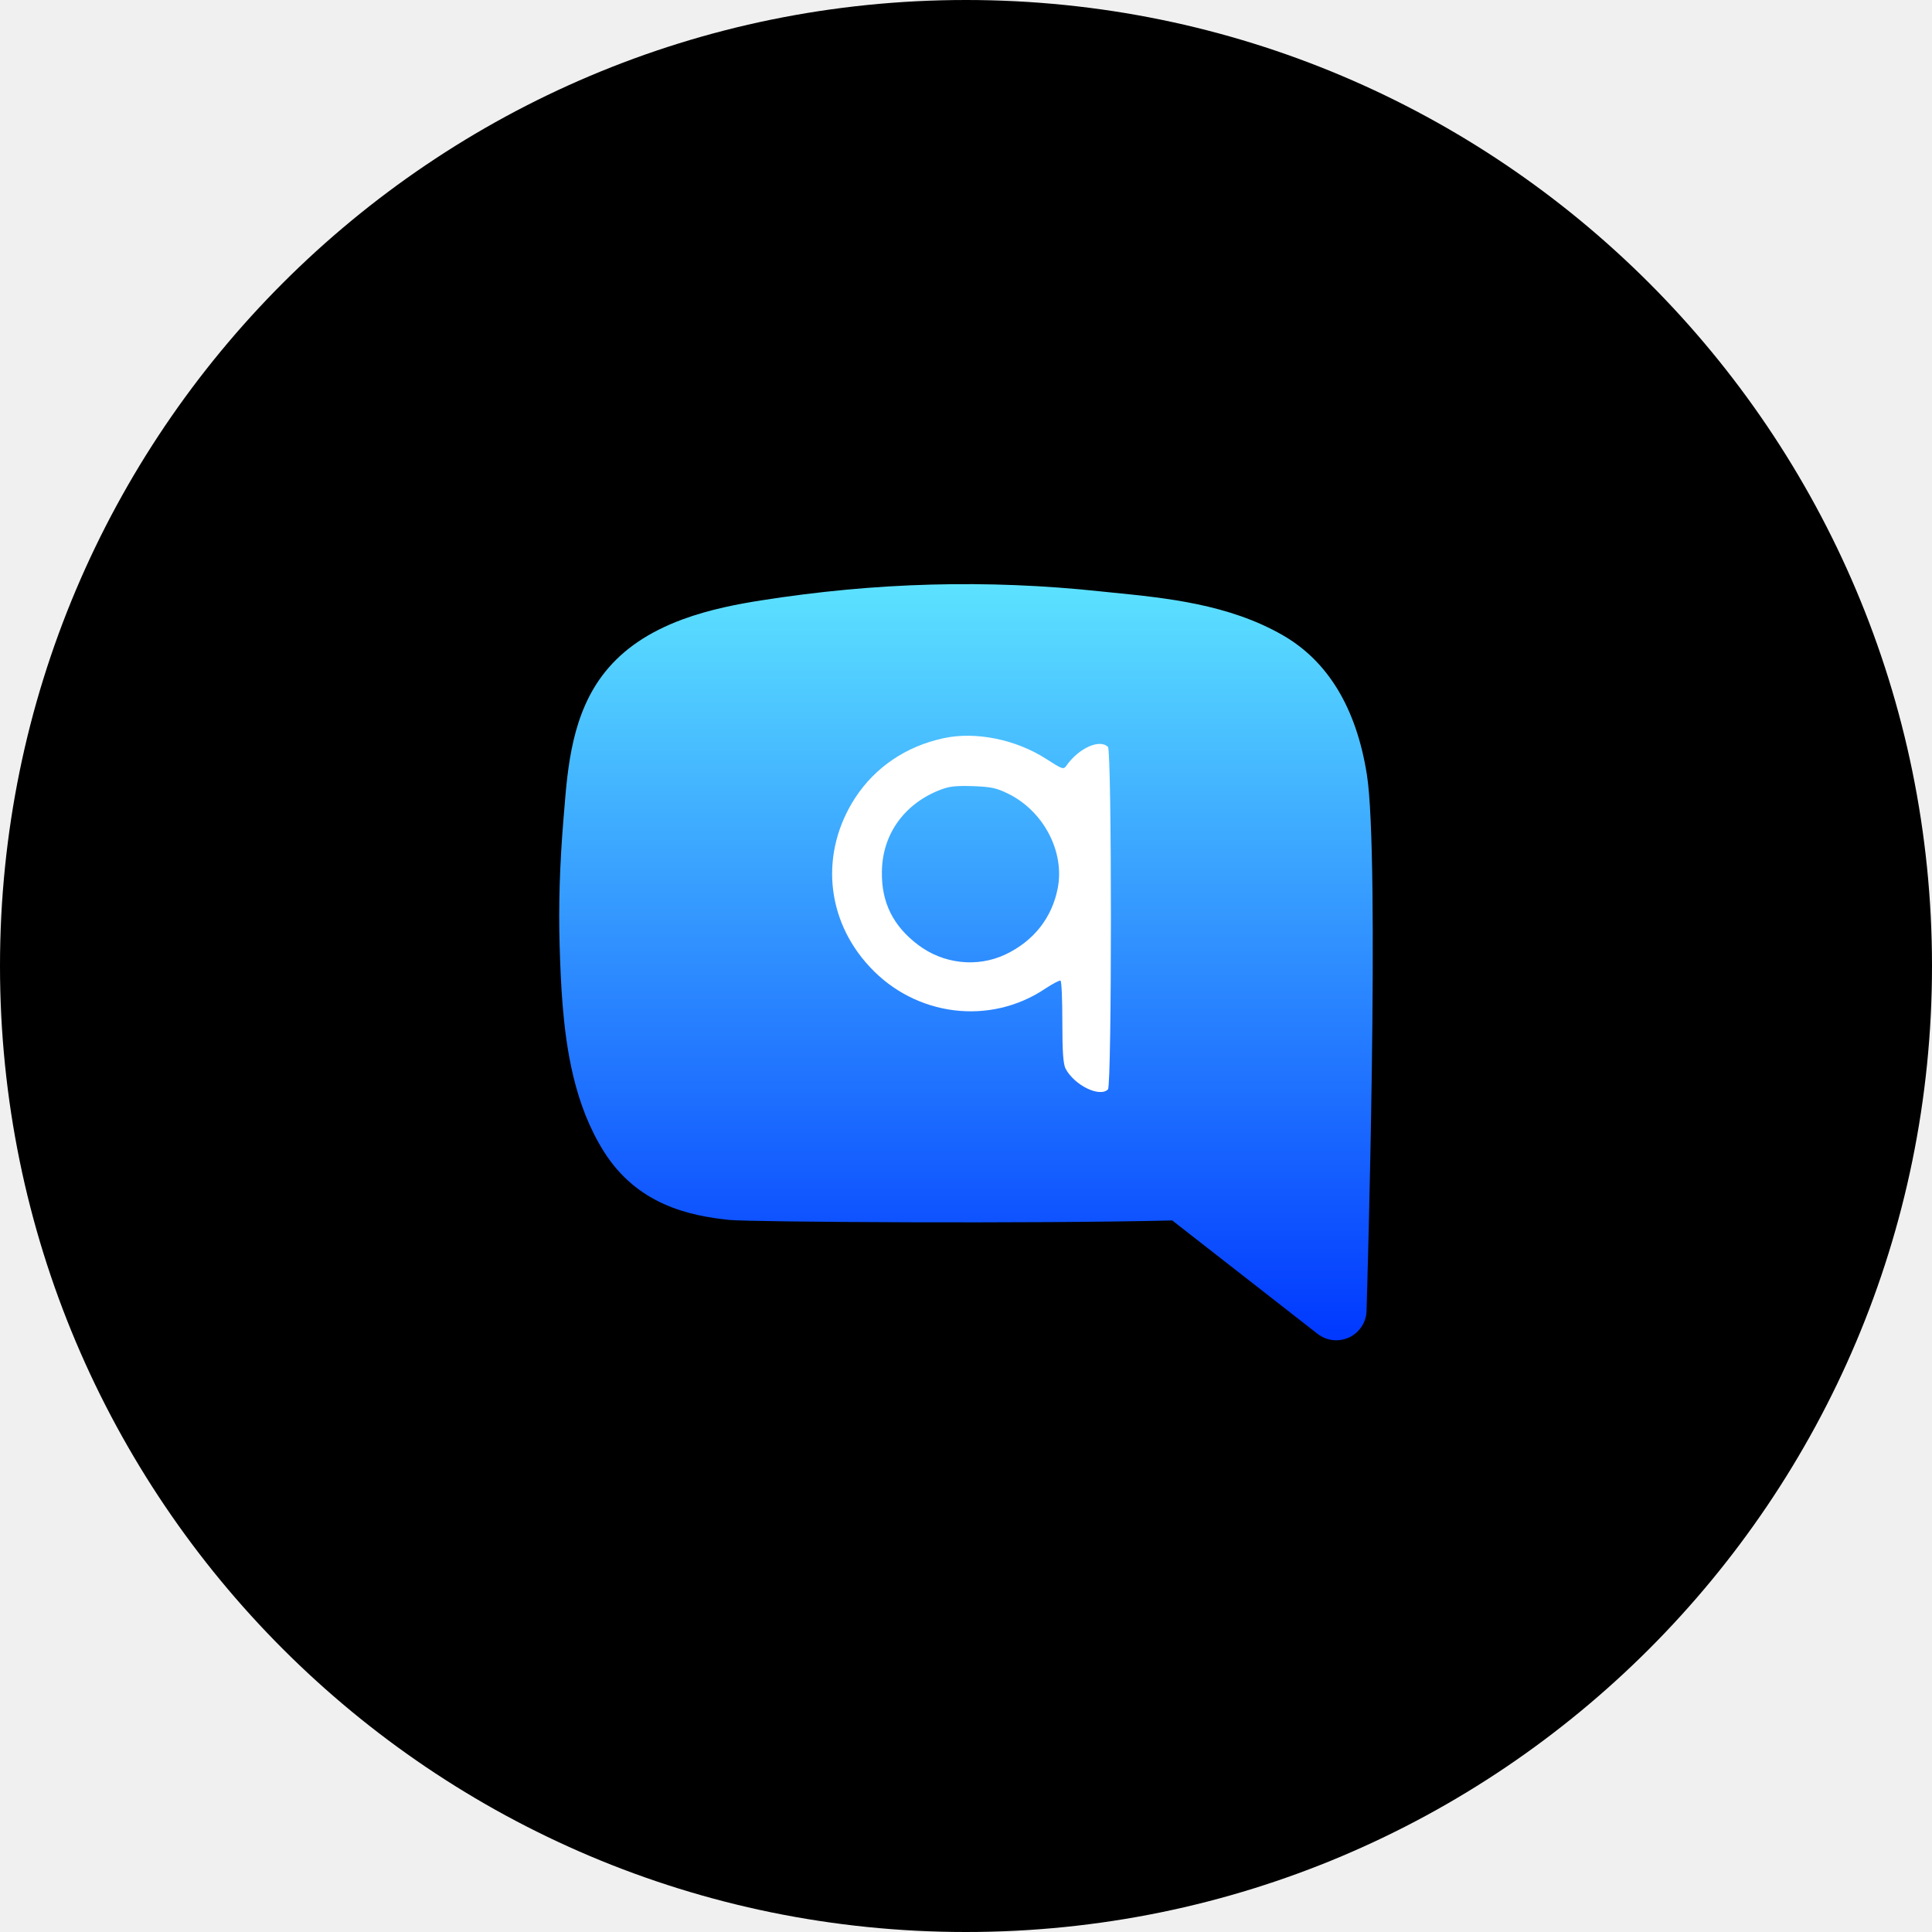
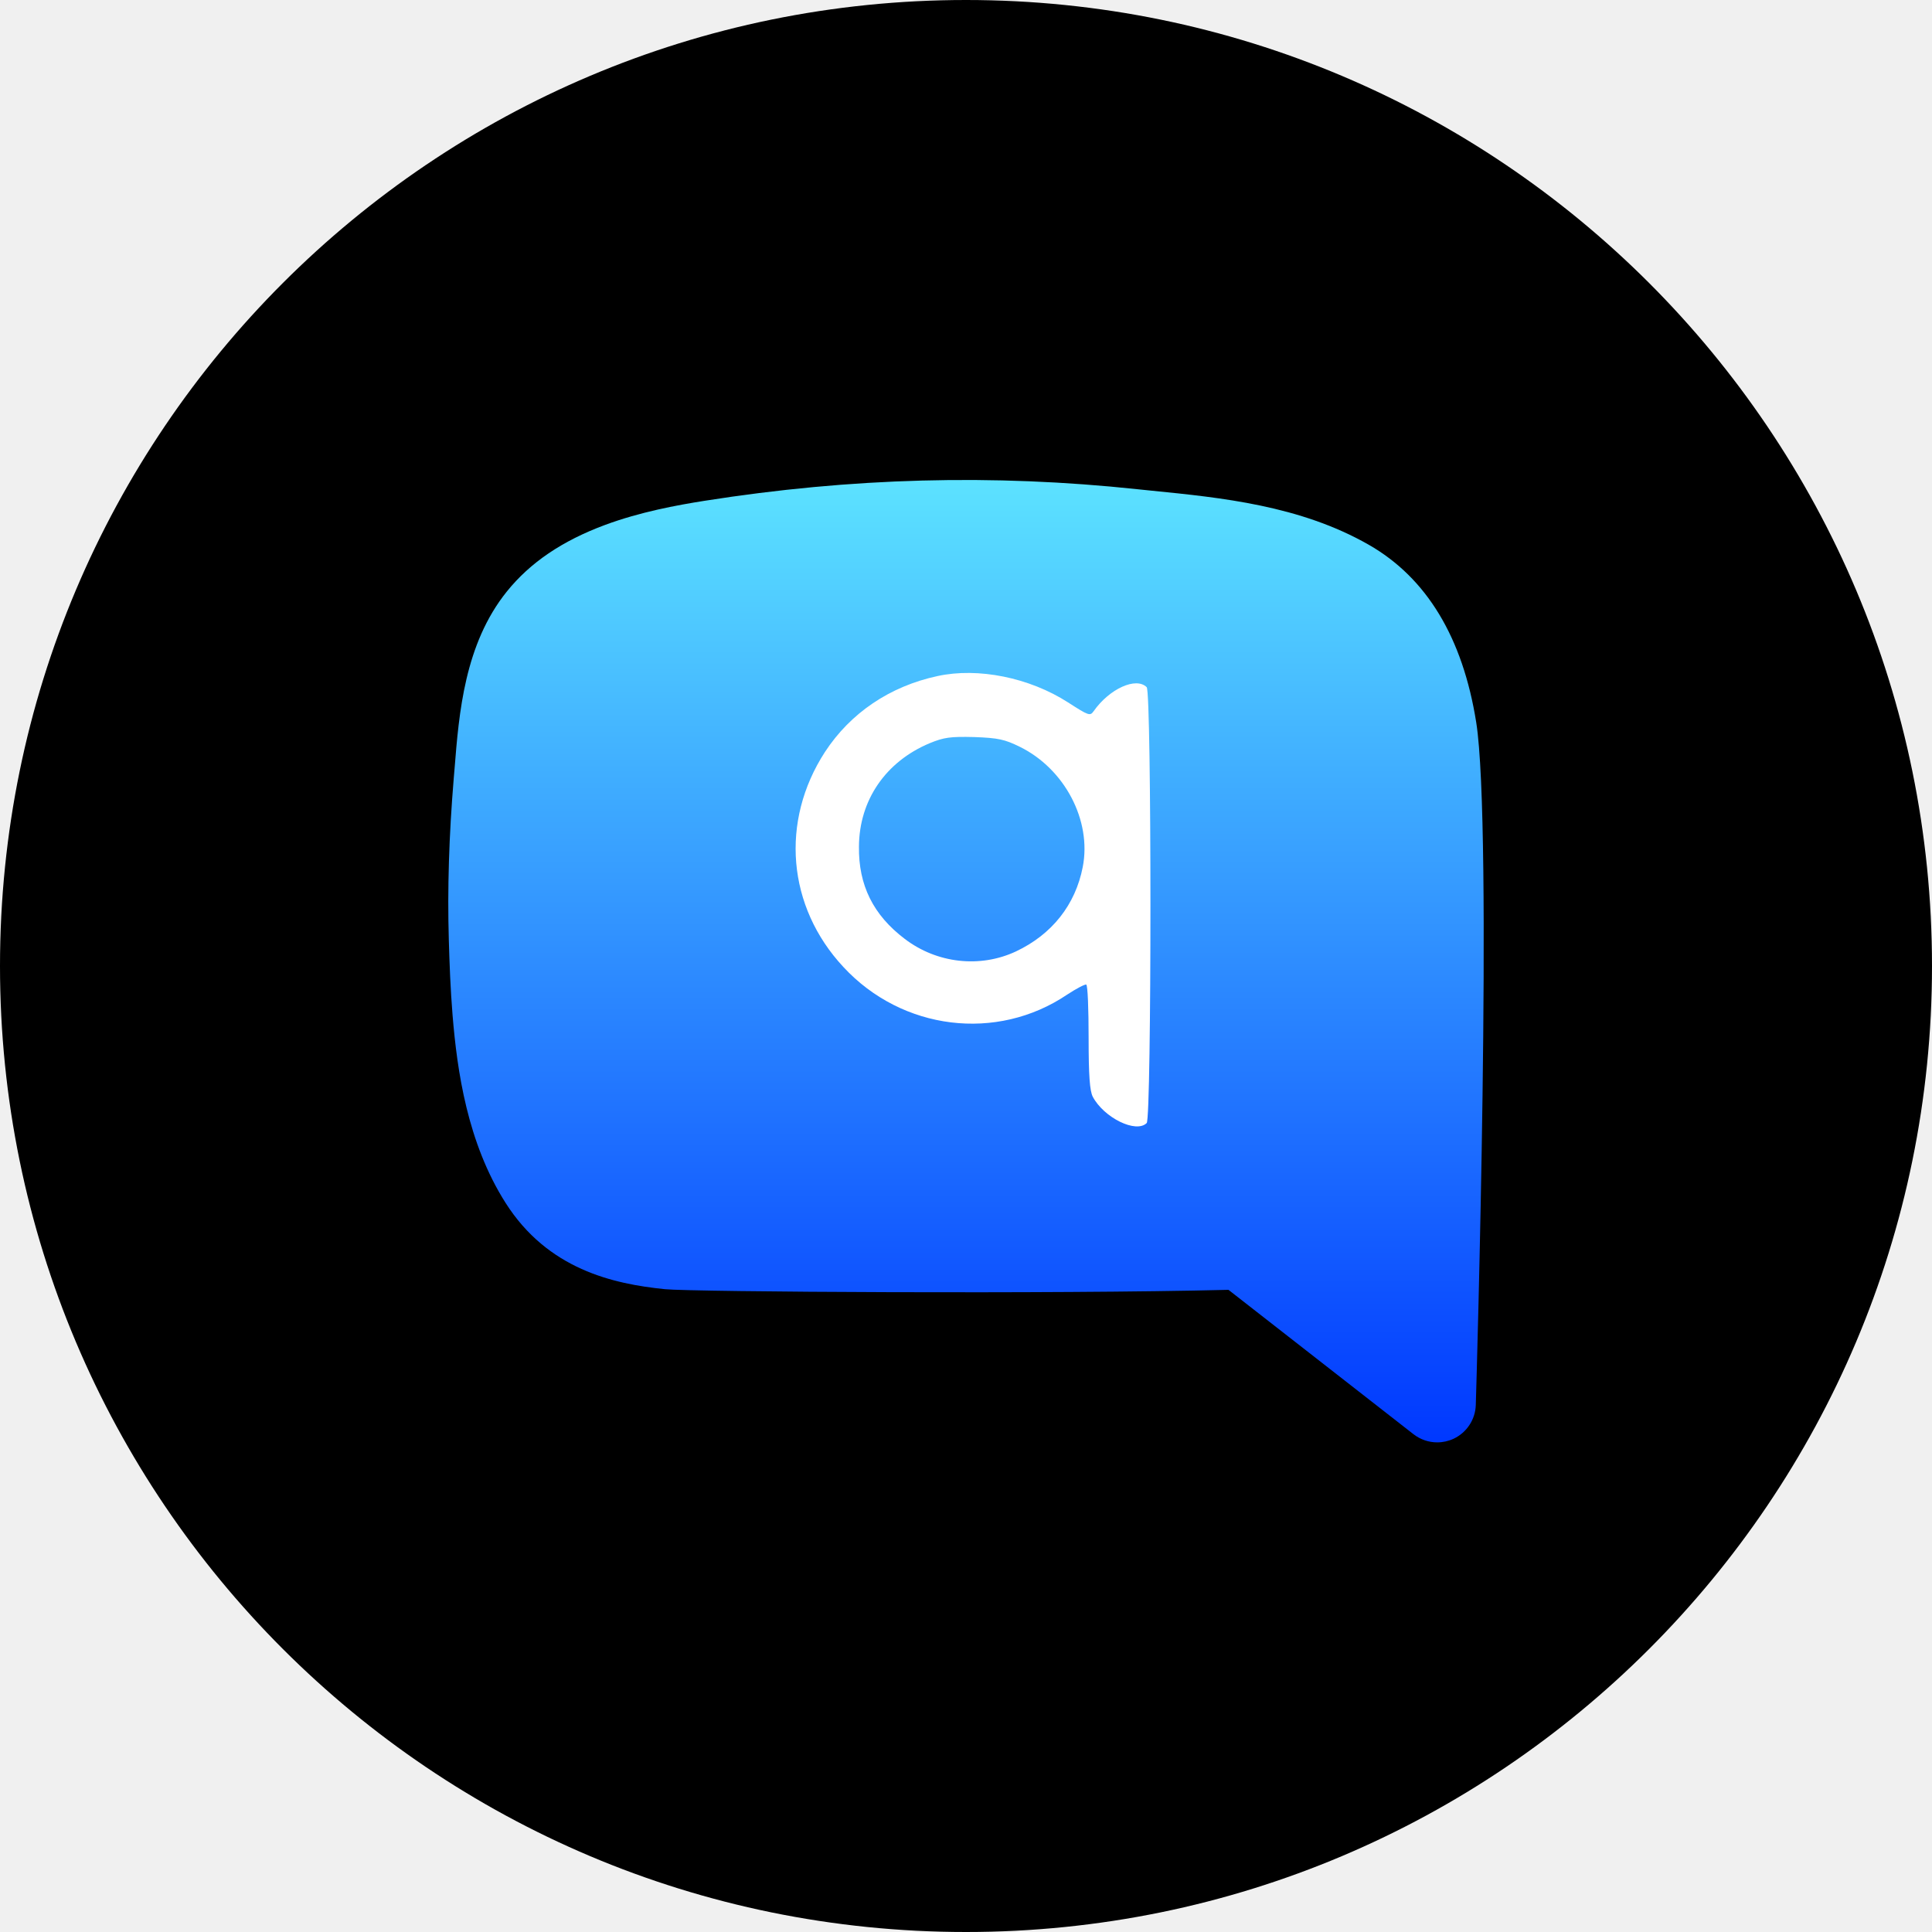
<svg xmlns="http://www.w3.org/2000/svg" width="512" height="512" viewBox="0 0 512 512" fill="none">
  <circle cx="256" cy="256" r="256" fill="#000000" />
-   <g transform="translate(256, 256) scale(2.2)">
+   <g transform="translate(256, 256) scale(2.8)">
    <g transform="translate(-49, -46)">
      <path d="M97.291 22.943C96.017 14.919 92.596 9.262 87.12 6.131C80.625 2.417 73.152 1.669 66.56 1.012L65.235 0.876C51.55 -0.583 38.149 -0.22 24.249 1.971C21.614 2.388 18.164 3.023 14.84 4.253C10.788 5.756 7.744 7.818 5.538 10.562C1.539 15.533 1.013 22.064 0.595 27.309L0.517 28.229C0.066 33.691 -0.09 38.681 0.049 43.49C0.115 45.767 0.205 48.212 0.405 50.657C0.84 55.936 1.805 62.728 5.421 68.419C9.417 74.706 15.58 76.089 20.504 76.589C23.073 76.849 57.416 77.063 73.843 76.65L91.352 90.313C92.007 90.822 92.801 91.087 93.599 91.087C94.128 91.087 94.659 90.973 95.153 90.742C96.397 90.157 97.208 88.92 97.25 87.547C97.318 85.321 98.876 32.946 97.291 22.943Z" fill="url(#paint0_linear_1515_28)" />
      <path d="M46.309 18.557C41.783 19.529 38.063 22.055 35.648 25.747C31.401 32.299 32.067 40.377 37.397 46.096C42.949 52.092 51.916 53.202 58.579 48.705C59.467 48.122 60.272 47.706 60.383 47.761C60.522 47.845 60.605 50.093 60.605 52.758C60.605 56.395 60.716 57.811 60.994 58.366C62.049 60.365 65.103 61.864 66.102 60.864C66.574 60.392 66.574 20.084 66.102 19.612C65.103 18.613 62.576 19.751 61.077 21.888C60.744 22.36 60.605 22.305 58.662 21.055C54.998 18.696 50.139 17.724 46.309 18.557ZM54.081 25.247C58.329 27.329 60.911 32.215 60.05 36.629C59.356 40.21 57.135 43.014 53.721 44.624C50.334 46.207 46.253 45.763 43.199 43.431C40.229 41.182 38.813 38.35 38.869 34.686C38.896 30.3 41.395 26.663 45.559 24.914C46.919 24.359 47.502 24.276 49.779 24.331C52.055 24.415 52.666 24.553 54.081 25.247Z" fill="white" />
    </g>
  </g>
  <defs>
    <linearGradient id="paint0_linear_1515_28" x1="49" y1="91.087" x2="49" y2="-1.52588e-05" gradientUnits="userSpaceOnUse">
      <stop stop-color="#0038FF" />
      <stop offset="1" stop-color="#5CE2FF" />
    </linearGradient>
  </defs>
</svg>
